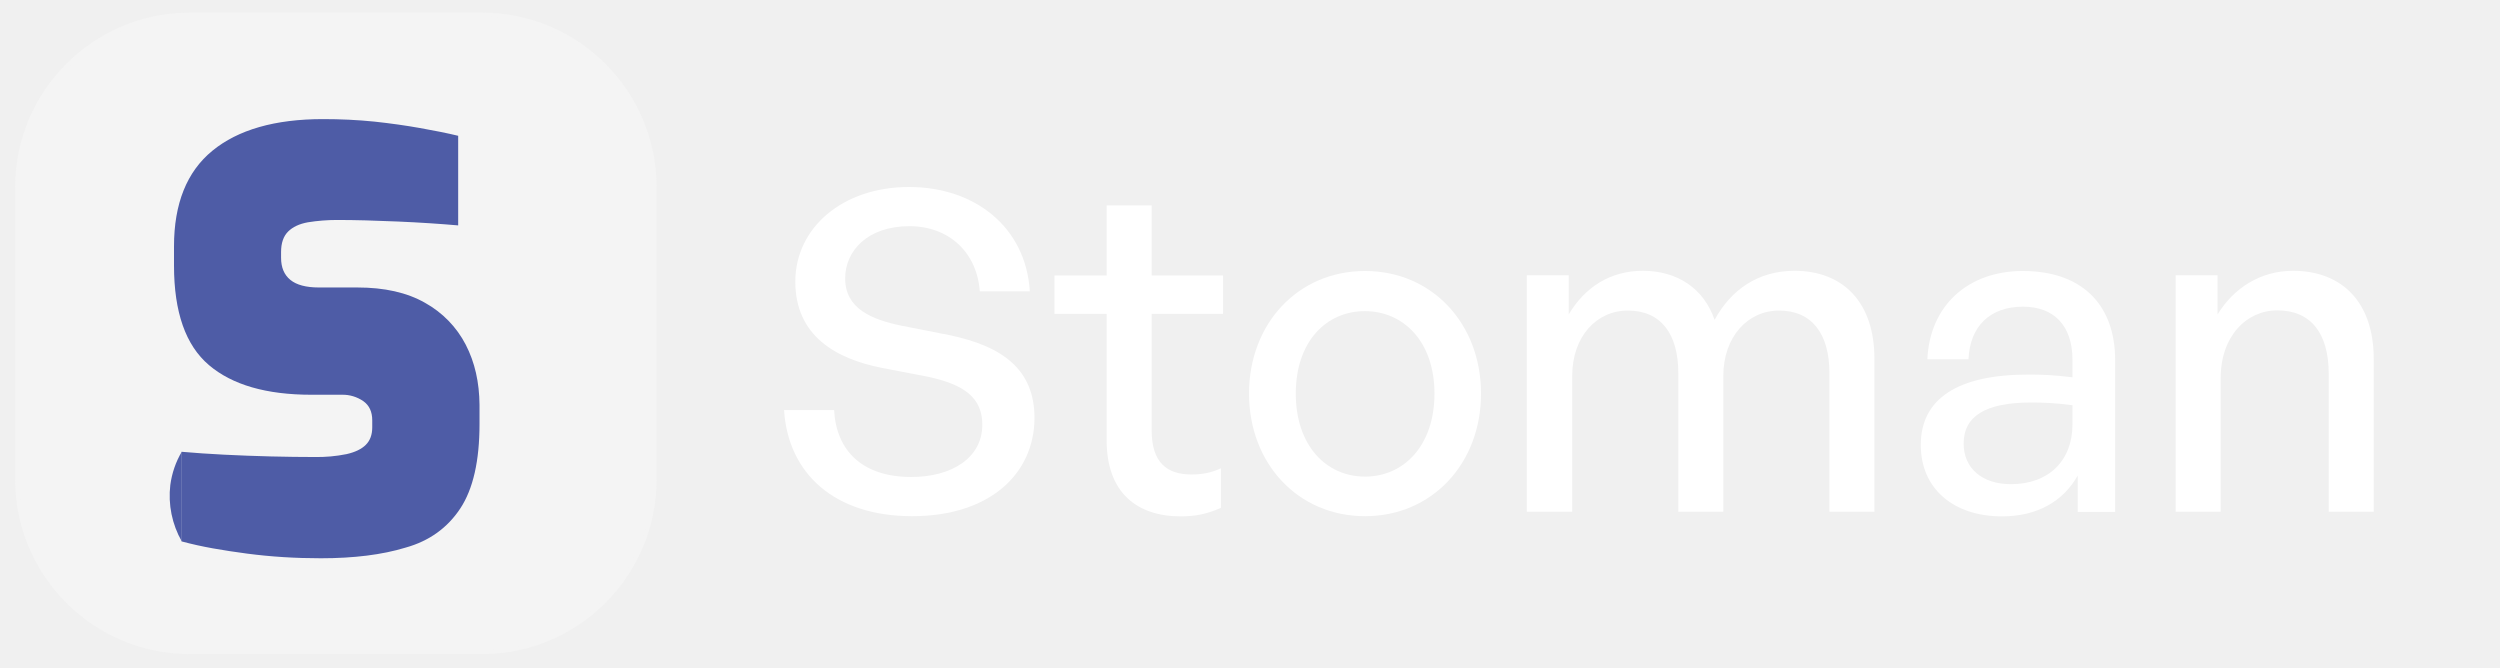
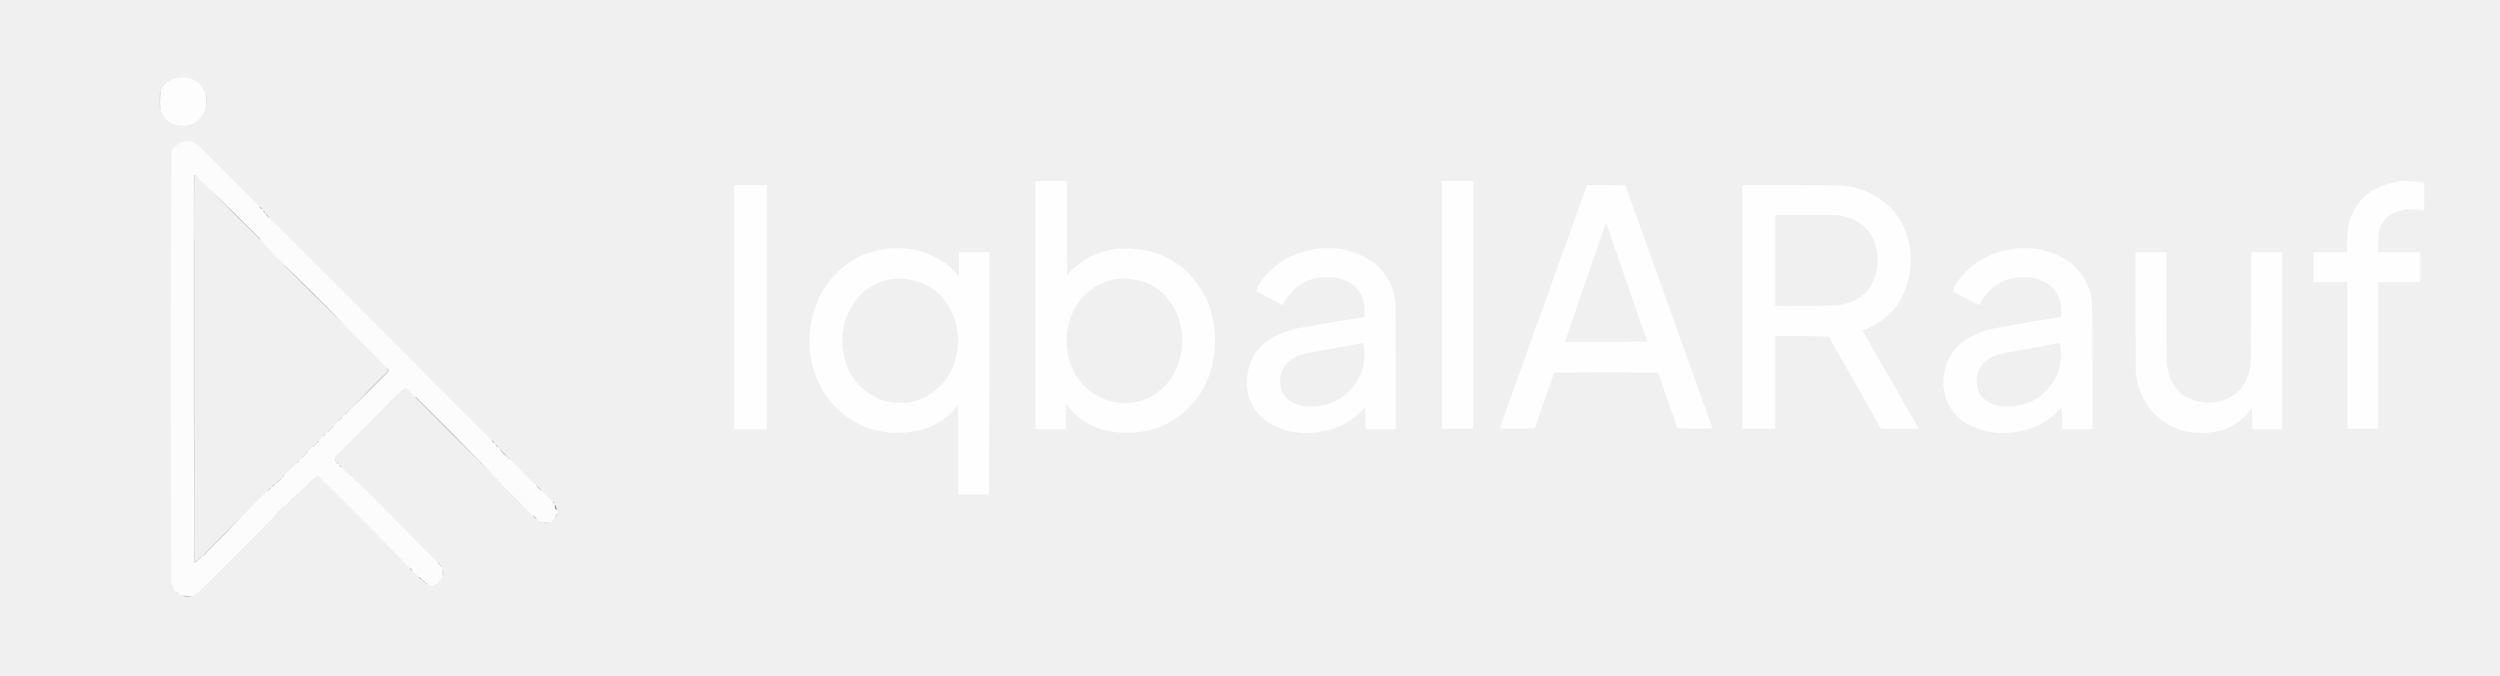
- <svg xmlns="http://www.w3.org/2000/svg" version="1.1" id="Layer_1" x="0px" y="0px" viewBox="0 0 1288.8 344.1" style="enable-background:new 0 0 1288.8 344.1;" xml:space="preserve">
-   <style type="text/css">
- 	.st0{fill:#F4F4F4;stroke:#F4F4F4;stroke-width:2;stroke-miterlimit:10;}
- 	.st1{fill:#4E5CA6;}
- 	.st2{enable-background:new    ;}
- 	.st3{fill:#FFFFFF;}
- </style>
-   <path class="st0" d="M97.9,7.5h150.5c49.2,0,89.1,39.9,89.1,89.1v150.5c0,49.2-39.9,89.1-89.1,89.1H97.9  c-49.2,0-89.1-39.9-89.1-89.1V96.6C8.8,47.4,48.7,7.5,97.9,7.5z" />
-   <path class="st1" d="M165.4,287.8c-6.6,0-13.1-0.2-19.4-0.6s-12.5-1-18.6-1.8c-6.1-0.8-12-1.7-17.6-2.7s-11-2.2-16.2-3.6v-46.2  c6.8,0.6,14.1,1.1,22,1.5c7.9,0.4,15.9,0.7,24,0.9c8.1,0.2,15.6,0.3,22.6,0.3c5.5,0.1,11.1-0.4,16.5-1.5c4.4-1,7.7-2.6,9.9-4.8  c2.2-2.2,3.3-5.2,3.3-9v-3.6c0-4.4-1.5-7.7-4.6-9.9c-3.2-2.2-7.1-3.4-11-3.3h-15.8c-23.2,0-40.8-5.1-52.8-15.3  c-12-10.2-18-27.3-18-51.3V127c0-22,6.6-38.5,19.8-49.3s32.2-16.3,57-16.3c8.9,0,17.7,0.4,26.6,1.3c8.3,0.9,16.1,2,23.4,3.3  c7.3,1.3,13.9,2.6,19.7,4v46.2c-9.2-0.8-19.6-1.5-31.1-2c-11.5-0.5-21.9-0.8-31.4-0.8c-5,0-10,0.4-15,1.2c-4.4,0.8-7.8,2.4-10.2,4.8  c-2.4,2.4-3.6,5.9-3.6,10.5v3c0,5,1.6,8.8,4.8,11.4c3.2,2.6,8.1,3.9,14.7,3.9h19.8c14,0,25.6,2.6,34.9,7.9c9,5,16.3,12.5,21,21.6  c4.7,9.1,7,19.4,7.1,31v9.9c0,19-3.3,33.5-9.9,43.5c-6.6,10-16,16.8-28.2,20.2C197,286,182.4,287.8,165.4,287.8z" />
-   <path class="st1" d="M93.7,232.9c-3.1,5.2-5.1,11.1-5.9,17.1c-1.2,10.1,0.9,20.3,5.9,29.1V232.9z" />
-   <g class="st2">
-     <path class="st3" d="M470.2,266.1c-39.8,0-63.9-21.8-66-54.7H430c1.1,20.9,14.5,34.5,39.8,34.5c20.9,0,36.6-9.9,36.6-26.9   c0-13.8-9-20.7-28.1-24.8l-23.9-4.6c-23.2-4.6-44.4-16.3-44.4-44.4c0-27.8,24.4-48.8,58.6-48.8s60.3,20.9,62.3,53.8h-25.8   c-1.4-19.8-15.6-33.6-36.3-33.6c-21.4,0-33.1,12.6-33.1,26.9c0,15.6,13.6,21.2,29,24.4l24.4,4.8c28.3,5.8,44.2,18.2,44.2,42.8   C533.2,244.3,510.2,266.1,470.2,266.1z" />
-     <path class="st3" d="M629.4,261.8c-7.1,3.2-13.3,4.4-20.7,4.4c-22.5,0-38.2-12.2-38.2-39.1v-65.3h-26.9v-19.8h26.9v-36.1h23.2v36.1   h36.8v19.8h-36.8v60c0,16.8,8,22.8,20.5,22.8c5.5,0,10.4-0.9,15.2-3.2V261.8z" />
-     <path class="st3" d="M643.9,202.9c0-36.1,25.3-63.2,59.8-63.2c34.5,0,59.8,27.1,59.8,63.2c0,36.1-25.3,63.2-59.8,63.2   C669.2,266.1,643.9,239,643.9,202.9z M739.5,202.9c0-26.7-15.9-42.5-35.9-42.5S668,176.2,668,202.9c0,26.7,15.6,42.8,35.7,42.8   S739.5,229.6,739.5,202.9z" />
-     <path class="st3" d="M787.1,263.8V141.9h21.6v20.2c8.3-14,21.4-22.5,38.2-22.5c17.9,0,31.5,9.2,37,25.3   c8.5-15.6,22.5-25.3,41.2-25.3c25.1,0,41.2,16.3,41.2,45.3v78.9h-23.2v-71.5c0-20.2-9-32.2-26-32.2c-15.9,0-28.7,13.3-28.7,33.8   v69.9h-23.2v-71.5c0-20.2-9-32.2-26-32.2c-16.1,0-28.7,13.3-28.7,33.8v69.9H787.1z" />
-     <path class="st3" d="M1071.2,245c-7.6,13.6-21.2,21.2-39.1,21.2c-25.3,0-41.9-14.5-41.9-36.8c0-23.9,19.1-36.3,55.4-36.3   c7.1,0,12.9,0.2,22.8,1.4v-9c0-17.5-9.4-27.4-25.5-27.4c-17,0-27.4,10.1-28.1,27.1h-21.2c1.2-27.4,20.7-45.5,49.2-45.5   c30.1,0,47.6,17,47.6,46v78.2h-19.3V245z M1036.7,249.6c19.5,0,31.7-12.2,31.7-30.8v-9.9c-9-1.2-15.4-1.4-21.4-1.4   c-23.2,0-34.7,6.9-34.7,21.2C1012.3,241.3,1021.7,249.6,1036.7,249.6z" />
-     <path class="st3" d="M1144.8,263.8h-23.2V141.9h21.6v20.2c8.3-13.6,22.1-22.5,38.9-22.5c25.1,0,41.6,16.1,41.6,45.3v78.9h-23.2   v-71.1c0-20.9-9.2-32.7-26.5-32.7c-15.9,0-29.2,13.3-29.2,35V263.8z" />
+ <svg xmlns="http://www.w3.org/2000/svg" version="1.1" width="5100px" height="1378px" style="shape-rendering:geometricPrecision; text-rendering:geometricPrecision; image-rendering:optimizeQuality; fill-rule:evenodd; clip-rule:evenodd">
+   <g>
+     <path style="opacity:1" fill="#fdfdfd" d="M 419.5,191.5 C 420.323,199.471 420.656,207.471 420.5,215.5C 420.5,215.833 420.5,216.167 420.5,216.5C 419.232,218.905 418.565,221.572 418.5,224.5C 406.972,250.157 387.305,260.324 359.5,255C 342.982,250.314 332.315,239.814 327.5,223.5C 325.928,210.429 326.261,197.429 328.5,184.5C 334.1,171.077 344.1,162.91 358.5,160C 387.857,153.675 408.191,164.175 419.5,191.5 Z" />
+   </g>
+   <g>
+     <path style="opacity:0.988" fill="#d7d7d7" d="M 328.5,184.5 C 326.261,197.429 325.928,210.429 327.5,223.5C 326.778,223.082 326.278,222.416 326,221.5C 325.333,210.833 325.333,200.167 326,189.5C 326.757,187.685 327.59,186.019 328.5,184.5 Z" />
+   </g>
+   <g>
+     <path style="opacity:0.794" fill="#c9c9c9" d="M 419.5,191.5 C 421.033,195.896 421.7,200.563 421.5,205.5C 421.498,209.018 421.165,212.351 420.5,215.5C 420.656,207.471 420.323,199.471 419.5,191.5 Z" />
+   </g>
+   <g>
+     <path style="opacity:0.165" fill="#bebebe" d="M 420.5,216.5 C 420.706,219.495 420.04,222.162 418.5,224.5C 418.565,221.572 419.232,218.905 420.5,216.5 Z" />
+   </g>
+   <g>
+     <path style="opacity:1" fill="#fcfcfc" d="M 528.5,420.5 C 529.757,423.427 531.757,425.761 534.5,427.5C 535.5,427.833 536.167,428.5 536.5,429.5C 537.419,432.089 539.086,434.089 541.5,435.5C 543.43,439.1 546.097,442.1 549.5,444.5C 651.119,545.452 752.452,646.785 853.5,748.5C 855.167,750.833 857.167,752.833 859.5,754.5C 860.5,756.167 861.833,757.5 863.5,758.5C 866.167,761.833 869.167,764.833 872.5,767.5C 875.167,770.833 878.167,773.833 881.5,776.5C 886.833,782.5 892.5,788.167 898.5,793.5C 899.5,795.167 900.833,796.5 902.5,797.5C 905.5,801.167 908.833,804.5 912.5,807.5C 913.5,809.167 914.833,810.5 916.5,811.5C 922.167,817.833 928.167,823.833 934.5,829.5C 938.5,834.167 942.833,838.5 947.5,842.5C 948.5,844.167 949.833,845.5 951.5,846.5C 966.167,861.833 981.167,876.833 996.5,891.5C 998.833,893.167 1000.83,895.167 1002.5,897.5C 1003.76,900.427 1005.76,902.761 1008.5,904.5C 1009.5,904.833 1010.17,905.5 1010.5,906.5C 1011.76,909.427 1013.76,911.761 1016.5,913.5C 1017.5,913.833 1018.17,914.5 1018.5,915.5C 1023.5,922.5 1029.5,928.5 1036.5,933.5C 1036.5,935.5 1037.5,936.5 1039.5,936.5C 1049.5,945.833 1059.17,955.5 1068.5,965.5C 1076.22,974.222 1084.55,982.222 1093.5,989.5C 1096.5,994.5 1100.5,998.5 1105.5,1001.5C 1113.17,1008.5 1120.5,1015.83 1127.5,1023.5C 1127.74,1025.4 1128.74,1026.74 1130.5,1027.5C 1131.34,1027.84 1131.67,1028.51 1131.5,1029.5C 1131.68,1032.73 1132.34,1035.73 1133.5,1038.5C 1133.84,1039.34 1134.51,1039.67 1135.5,1039.5C 1136.47,1041.95 1136.81,1044.61 1136.5,1047.5C 1134.71,1049.43 1133.71,1051.76 1133.5,1054.5C 1132.09,1054.97 1131.43,1055.97 1131.5,1057.5C 1131.5,1058.17 1131.17,1058.5 1130.5,1058.5C 1128.83,1059.5 1127.5,1060.83 1126.5,1062.5C 1126.5,1063.17 1126.17,1063.5 1125.5,1063.5C 1123.97,1063.43 1122.97,1064.09 1122.5,1065.5C 1117.18,1065.98 1111.84,1066.31 1106.5,1066.5C 1105.07,1065.46 1103.4,1064.8 1101.5,1064.5C 1098.91,1063.58 1096.91,1061.91 1095.5,1059.5C 1093.1,1056.1 1090.1,1053.43 1086.5,1051.5C 1082.79,1048.45 1079.45,1045.12 1076.5,1041.5C 1060.5,1024.83 1044.17,1008.5 1027.5,992.5C 1025.5,991.167 1023.83,989.5 1022.5,987.5C 1022.26,985.596 1021.26,984.262 1019.5,983.5C 1017.83,982.5 1016.5,981.167 1015.5,979.5C 1015.26,977.596 1014.26,976.262 1012.5,975.5C 1009.5,973.167 1006.83,970.5 1004.5,967.5C 953.084,914.583 901.084,862.083 848.5,810C 847.906,809.536 847.239,809.369 846.5,809.5C 839.869,803.369 833.369,797.036 827,790.5C 825.296,792.373 823.463,794.04 821.5,795.5C 819.596,795.738 818.262,796.738 817.5,798.5C 816.5,800.167 815.167,801.5 813.5,802.5C 810.911,803.419 808.911,805.086 807.5,807.5C 766.201,849.299 724.701,890.965 683,932.5C 682.616,934.197 682.782,935.863 683.5,937.5C 683.427,939.027 684.094,940.027 685.5,940.5C 686.338,940.842 686.672,941.508 686.5,942.5C 686.738,944.404 687.738,945.738 689.5,946.5C 690.833,947.167 691.833,948.167 692.5,949.5C 692.833,951.833 694.167,953.167 696.5,953.5C 699.167,955.5 701.5,957.833 703.5,960.5C 704.585,962.587 706.251,963.92 708.5,964.5C 709.833,965.167 710.833,966.167 711.5,967.5C 712.585,969.587 714.251,970.92 716.5,971.5C 718.5,972.833 720.167,974.5 721.5,976.5C 723.569,979.573 726.236,981.906 729.5,983.5C 757.833,1011.17 785.833,1039.17 813.5,1067.5C 814.833,1069.5 816.5,1071.17 818.5,1072.5C 821.167,1075.83 824.167,1078.83 827.5,1081.5C 848.833,1103.5 870.5,1125.17 892.5,1146.5C 893.419,1149.09 895.086,1151.09 897.5,1152.5C 897.427,1154.03 898.094,1155.03 899.5,1155.5C 901.293,1157.43 902.293,1159.76 902.5,1162.5C 903.2,1166.8 903.533,1171.13 903.5,1175.5C 903.598,1177.55 902.931,1179.22 901.5,1180.5C 900.094,1180.97 899.427,1181.97 899.5,1183.5C 899.5,1184.17 899.167,1184.5 898.5,1184.5C 896.167,1186.17 894.167,1188.17 892.5,1190.5C 892.5,1191.17 892.167,1191.5 891.5,1191.5C 889.597,1191.8 887.93,1192.46 886.5,1193.5C 881.653,1194.81 876.987,1194.47 872.5,1192.5C 871.415,1190.41 869.749,1189.08 867.5,1188.5C 866.089,1186.09 864.089,1184.42 861.5,1183.5C 859.431,1180.43 856.764,1178.09 853.5,1176.5C 849.167,1172.83 845.167,1168.83 841.5,1164.5C 840.5,1161.5 838.5,1159.5 835.5,1158.5C 774.549,1095.88 712.882,1033.88 650.5,972.5C 649.123,969.274 647.457,968.941 645.5,971.5C 644.833,972.833 643.833,973.833 642.5,974.5C 640.596,974.738 639.262,975.738 638.5,977.5C 637.833,978.833 636.833,979.833 635.5,980.5C 633.251,981.08 631.585,982.413 630.5,984.5C 626.167,989.5 621.5,994.167 616.5,998.5C 615.167,999.167 614.167,1000.17 613.5,1001.5C 611.5,1004.17 609.167,1006.5 606.5,1008.5C 604.596,1008.74 603.262,1009.74 602.5,1011.5C 601.5,1013.17 600.167,1014.5 598.5,1015.5C 596.251,1016.08 594.585,1017.41 593.5,1019.5C 589.5,1024.17 585.167,1028.5 580.5,1032.5C 579.761,1032.37 579.094,1032.54 578.5,1033C 571.239,1039.76 564.572,1046.92 558.5,1054.5C 506.833,1106.83 454.833,1158.83 402.5,1210.5C 400.973,1210.43 399.973,1211.09 399.5,1212.5C 397.664,1214.59 395.331,1215.92 392.5,1216.5C 385.711,1216.8 379.044,1216.13 372.5,1214.5C 369.088,1213.96 366.088,1212.62 363.5,1210.5C 363.027,1209.09 362.027,1208.43 360.5,1208.5C 358.596,1208.26 357.262,1207.26 356.5,1205.5C 355.833,1204.17 354.833,1203.17 353.5,1202.5C 352.135,1198.08 350.802,1193.74 349.5,1189.5C 348.838,1043.01 348.505,896.514 348.5,750C 348.339,603.142 348.839,456.309 350,309.5C 351.058,305.717 352.891,302.383 355.5,299.5C 365.502,290.555 377.169,286.721 390.5,288C 397.044,291.216 403.044,295.216 408.5,300C 448.701,340.035 488.701,380.201 528.5,420.5 Z M 398.5,357.5 C 407.754,366.417 417.087,375.417 426.5,384.5C 461.167,419.833 496.167,454.833 531.5,489.5C 534.167,492.833 537.167,495.833 540.5,498.5C 540.738,500.404 541.738,501.738 543.5,502.5C 544.833,504.5 546.5,506.167 548.5,507.5C 548.738,509.404 549.738,510.738 551.5,511.5C 553.167,513.833 555.167,515.833 557.5,517.5C 559.766,521.436 562.766,524.769 566.5,527.5C 611.549,573.549 657.216,618.883 703.5,663.5C 703.833,665.833 705.167,667.167 707.5,667.5C 707.5,669.5 708.5,670.5 710.5,670.5C 710.5,671.167 710.833,671.5 711.5,671.5C 711.5,673.5 712.5,674.5 714.5,674.5C 714.5,675.167 714.833,675.5 715.5,675.5C 715.833,677.833 717.167,679.167 719.5,679.5C 720.833,682.167 722.833,684.167 725.5,685.5C 725.5,687.5 726.5,688.5 728.5,688.5C 728.833,690.833 730.167,692.167 732.5,692.5C 733.5,695.5 735.5,697.5 738.5,698.5C 738.5,700.5 739.5,701.5 741.5,701.5C 741.5,702.167 741.833,702.5 742.5,702.5C 742.5,704.5 743.5,705.5 745.5,705.5C 745.5,706.167 745.833,706.5 746.5,706.5C 746.833,708.833 748.167,710.167 750.5,710.5C 754.506,715.839 759.173,720.506 764.5,724.5C 764.833,726.833 766.167,728.167 768.5,728.5C 770.43,732.1 773.097,735.1 776.5,737.5C 778.167,739.833 780.167,741.833 782.5,743.5C 783.08,745.749 784.413,747.415 786.5,748.5C 787.167,749.833 788.167,750.833 789.5,751.5C 789.859,753.371 790.859,754.871 792.5,756C 765.248,782.751 738.581,809.917 712.5,837.5C 711.833,837.5 711.5,837.833 711.5,838.5C 709.5,838.5 708.5,839.5 708.5,841.5C 707.833,841.5 707.5,841.833 707.5,842.5C 705.5,842.5 704.5,843.5 704.5,845.5C 701.833,846.833 699.833,848.833 698.5,851.5C 696.5,851.5 695.5,852.5 695.5,854.5C 694.833,854.5 694.5,854.833 694.5,855.5C 692.5,855.5 691.5,856.5 691.5,858.5C 687.5,861.833 683.833,865.5 680.5,869.5C 678.5,869.5 677.5,870.5 677.5,872.5C 676.833,872.5 676.5,872.833 676.5,873.5C 674.5,873.5 673.5,874.5 673.5,876.5C 672.833,876.5 672.5,876.833 672.5,877.5C 670.5,877.5 669.5,878.5 669.5,880.5C 666.812,881.855 664.812,883.855 663.5,886.5C 661.5,886.5 660.5,887.5 660.5,889.5C 656.833,892.5 653.5,895.833 650.5,899.5C 648.167,899.833 646.833,901.167 646.5,903.5C 645.833,903.5 645.5,903.833 645.5,904.5C 643.5,904.5 642.5,905.5 642.5,907.5C 641.833,907.5 641.5,907.833 641.5,908.5C 639.5,908.5 638.5,909.5 638.5,911.5C 634.167,914.5 630.5,918.167 627.5,922.5C 625.5,922.5 624.5,923.5 624.5,925.5C 623.833,925.5 623.5,925.833 623.5,926.5C 621.5,926.5 620.5,927.5 620.5,929.5C 619.833,929.5 619.5,929.833 619.5,930.5C 617.5,930.5 616.5,931.5 616.5,933.5C 613.833,934.833 611.833,936.833 610.5,939.5C 608.077,940.95 606.077,942.95 604.5,945.5C 595.833,953.5 587.5,961.833 579.5,970.5C 577.5,970.5 576.5,971.5 576.5,973.5C 575.833,973.5 575.5,973.833 575.5,974.5C 570.226,978.105 565.559,982.438 561.5,987.5C 558.573,988.757 556.239,990.757 554.5,993.5C 550.564,995.766 547.231,998.766 544.5,1002.5C 528.5,1017.83 512.833,1033.5 497.5,1049.5C 468.833,1077.5 440.5,1105.83 412.5,1134.5C 408.9,1136.43 405.9,1139.1 403.5,1142.5C 400.911,1143.42 398.911,1145.09 397.5,1147.5C 396.5,928.667 396.167,709.667 396.5,490.5C 395.839,445.821 396.505,401.487 398.5,357.5 Z" />
+   </g>
+   <g>
+     <path style="opacity:0.867" fill="#dadada" d="M 398.5,357.5 C 396.505,401.487 395.839,445.821 396.5,490.5C 396.167,490.5 395.833,490.5 395.5,490.5C 395.5,445.833 395.5,401.167 395.5,356.5C 396.791,356.263 397.791,356.596 398.5,357.5 Z" />
+   </g>
+   <g>
+     <path style="opacity:0.983" fill="#fdfefd" d="M 2112.5,369.5 C 2133.83,369.5 2155.17,369.5 2176.5,369.5C 2176.33,433.501 2176.5,497.501 2177,561.5C 2206.21,527.479 2243.38,509.313 2288.5,507C 2368.78,505.017 2426.62,539.851 2462,611.5C 2480.12,656.384 2483.45,702.384 2472,749.5C 2456.05,806.779 2420.88,847.279 2366.5,871C 2333.65,882.795 2299.98,885.795 2265.5,880C 2227.86,873.283 2197.69,854.783 2175,824.5C 2174.5,841.497 2174.33,858.497 2174.5,875.5C 2153.83,875.5 2133.17,875.5 2112.5,875.5C 2112.5,706.833 2112.5,538.167 2112.5,369.5 Z M 2282.5,568.5 C 2343.07,566.525 2383.91,593.858 2405,650.5C 2418.28,695.608 2411.95,737.608 2386,776.5C 2354.02,815.829 2313.18,829.662 2263.5,818C 2221.19,804.36 2193.69,776.193 2181,733.5C 2170.55,692.984 2176.22,654.984 2198,619.5C 2218.81,590.343 2246.98,573.343 2282.5,568.5 Z" />
+   </g>
+   <g>
+     <path style="opacity:0.98" fill="#fdfefd" d="M 2941.5,369.5 C 2962.83,369.5 2984.17,369.5 3005.5,369.5C 3005.5,537.833 3005.5,706.167 3005.5,874.5C 2984.17,874.5 2962.83,874.5 2941.5,874.5C 2941.5,706.167 2941.5,537.833 2941.5,369.5 Z" />
+   </g>
+   <g>
+     <path style="opacity:0.986" fill="#fdfefd" d="M 4898.5,369.5 C 4914.29,368.917 4929.95,369.917 4945.5,372.5C 4945.67,391.503 4945.5,410.503 4945,429.5C 4937.81,427.945 4930.48,427.278 4923,427.5C 4903.79,426.344 4886.29,431.177 4870.5,442C 4858.8,452.907 4852.63,466.407 4852,482.5C 4851.5,493.161 4851.33,503.828 4851.5,514.5C 4880.17,514.5 4908.83,514.5 4937.5,514.5C 4937.5,534.833 4937.5,555.167 4937.5,575.5C 4908.83,575.5 4880.17,575.5 4851.5,575.5C 4851.5,675.167 4851.5,774.833 4851.5,874.5C 4830.5,874.5 4809.5,874.5 4788.5,874.5C 4788.5,774.833 4788.5,675.167 4788.5,575.5C 4765.5,575.5 4742.5,575.5 4719.5,575.5C 4719.5,555.167 4719.5,534.833 4719.5,514.5C 4742.5,514.5 4765.5,514.5 4788.5,514.5C 4787.28,495.873 4788.11,477.207 4791,458.5C 4801.85,415.316 4828.68,387.483 4871.5,375C 4880.55,372.719 4889.55,370.885 4898.5,369.5 Z" />
+   </g>
+   <g>
+     <path style="opacity:0.984" fill="#fdfefd" d="M 1497.5,377.5 C 1519.83,377.5 1542.17,377.5 1564.5,377.5C 1564.5,543.5 1564.5,709.5 1564.5,875.5C 1542.17,875.5 1519.83,875.5 1497.5,875.5C 1497.5,709.5 1497.5,543.5 1497.5,377.5 Z" />
+   </g>
+   <g>
+     <path style="opacity:0.983" fill="#fdfefd" d="M 3237.5,377.5 C 3263.74,377.172 3289.91,377.505 3316,378.5C 3375.27,543.462 3434.43,708.462 3493.5,873.5C 3469.6,874.827 3445.77,874.827 3422,873.5C 3408.83,835.833 3395.67,798.167 3382.5,760.5C 3311.83,759.167 3241.17,759.167 3170.5,760.5C 3157.33,798.167 3144.17,835.833 3131,873.5C 3107.23,874.827 3083.4,874.827 3059.5,873.5C 3118.65,708.062 3177.98,542.729 3237.5,377.5 Z M 3275.5,456.5 C 3276.5,456.47 3277.16,456.97 3277.5,458C 3305.17,537.683 3332.84,617.35 3360.5,697C 3304.5,697.5 3248.5,697.667 3192.5,697.5C 3219.97,617.104 3247.63,536.77 3275.5,456.5 Z" />
+   </g>
+   <g>
+     <path style="opacity:0.984" fill="#fdfefd" d="M 3554.5,377.5 C 3619.5,377.333 3684.5,377.5 3749.5,378C 3792.05,380.368 3828.55,396.202 3859,425.5C 3889.12,460.873 3901.79,501.873 3897,548.5C 3889.84,610.156 3857.34,652.156 3799.5,674.5C 3837.83,741.167 3876.17,807.833 3914.5,874.5C 3888.6,875.827 3862.77,875.827 3837,874.5C 3801.7,811.705 3766.2,749.038 3730.5,686.5C 3694.17,685.5 3657.84,685.167 3621.5,685.5C 3621.5,748.5 3621.5,811.5 3621.5,874.5C 3599.17,874.5 3576.83,874.5 3554.5,874.5C 3554.5,708.833 3554.5,543.167 3554.5,377.5 Z M 3621.5,438.5 C 3663.17,438.333 3704.83,438.5 3746.5,439C 3800.34,446.166 3828.34,476.833 3830.5,531C 3828.68,583.819 3801.68,614.485 3749.5,623C 3706.85,624.398 3664.18,624.898 3621.5,624.5C 3621.5,562.5 3621.5,500.5 3621.5,438.5 Z" />
+   </g>
+   <g>
+     <path style="opacity:0.945" fill="#aeaeae" d="M 426.5,384.5 C 461.75,418.248 496.583,452.582 531,487.5C 531.464,488.094 531.631,488.761 531.5,489.5C 496.167,454.833 461.167,419.833 426.5,384.5 Z" />
+   </g>
+   <g>
+     <path style="opacity:0.945" fill="#a8a8a8" d="M 528.5,420.5 C 531.243,422.239 533.243,424.573 534.5,427.5C 531.757,425.761 529.757,423.427 528.5,420.5 Z" />
+   </g>
+   <g>
+     <path style="opacity:0.796" fill="#a7a7a7" d="M 536.5,429.5 C 538.914,430.911 540.581,432.911 541.5,435.5C 539.086,434.089 537.419,432.089 536.5,429.5 Z" />
+   </g>
+   <g>
+     <path style="opacity:0.992" fill="#b4b4b4" d="M 541.5,435.5 C 544.903,437.9 547.57,440.9 549.5,444.5C 546.097,442.1 543.43,439.1 541.5,435.5 Z" />
+   </g>
+   <g>
+     <path style="opacity:0.741" fill="#adadad" d="M 395.5,490.5 C 395.833,490.5 396.167,490.5 396.5,490.5C 396.167,709.667 396.5,928.667 397.5,1147.5C 397.44,1148.04 397.107,1148.38 396.5,1148.5C 395.5,929.168 395.167,709.834 395.5,490.5 Z" />
+   </g>
+   <g>
+     <path style="opacity:0.039" fill="#9a9a9a" d="M 540.5,498.5 C 542.262,499.262 543.262,500.596 543.5,502.5C 541.738,501.738 540.738,500.404 540.5,498.5 Z" />
+   </g>
+   <g>
+     <path style="opacity:0.98" fill="#fdfefd" d="M 1818.5,506.5 C 1860.22,503.842 1897.89,514.675 1931.5,539C 1940.33,546.5 1948.5,554.667 1956,563.5C 1956.5,547.17 1956.67,530.837 1956.5,514.5C 1977.17,514.5 1997.83,514.5 2018.5,514.5C 2018.83,679.188 2018.49,843.855 2017.5,1008.5C 1996.5,1008.5 1975.5,1008.5 1954.5,1008.5C 1954.67,948.166 1954.5,887.832 1954,827.5C 1929.48,857.938 1897.65,875.771 1858.5,881C 1787.86,889.922 1730.7,866.422 1687,810.5C 1656.62,765.294 1645.62,715.627 1654,661.5C 1663.69,603.861 1693.19,559.695 1742.5,529C 1766.3,515.888 1791.64,508.388 1818.5,506.5 Z M 1823.5,568.5 C 1886.82,566.729 1928.66,595.729 1949,655.5C 1960.04,697.235 1954.04,736.235 1931,772.5C 1897.76,815.583 1854.59,830.416 1801.5,817C 1754.52,799.27 1727.35,765.437 1720,715.5C 1713.8,670.436 1726.3,631.602 1757.5,599C 1776.41,582.044 1798.41,571.878 1823.5,568.5 Z" />
+   </g>
+   <g>
+     <path style="opacity:0.98" fill="#fdfefd" d="M 2696.5,506.5 C 2737.38,503.712 2774.04,514.545 2806.5,539C 2831.05,560.594 2844.55,587.76 2847,620.5C 2847.5,705.499 2847.67,790.499 2847.5,875.5C 2826.83,875.5 2806.17,875.5 2785.5,875.5C 2785.67,860.496 2785.5,845.496 2785,830.5C 2758.54,860.983 2725.04,878.149 2684.5,882C 2648.93,886.488 2615.93,879.488 2585.5,861C 2550.69,834.584 2537.52,799.751 2546,756.5C 2552.53,726.647 2569.03,704.147 2595.5,689C 2609.72,681.056 2624.72,675.056 2640.5,671C 2688.06,662.184 2735.73,654.017 2783.5,646.5C 2787.57,603.775 2768.91,577.275 2727.5,567C 2677.23,559.466 2640.23,577.966 2616.5,622.5C 2598.59,613.294 2580.75,603.961 2563,594.5C 2564.44,588.602 2566.77,582.936 2570,577.5C 2592.34,545.186 2622.5,523.686 2660.5,513C 2672.47,509.843 2684.47,507.676 2696.5,506.5 Z M 2781.5,699.5 C 2789.39,746.989 2773.72,784.823 2734.5,813C 2708.85,827.608 2681.52,832.275 2652.5,827C 2619.81,817.332 2606.64,795.832 2613,762.5C 2619.97,742.864 2633.47,730.031 2653.5,724C 2658.46,722.511 2663.46,721.178 2668.5,720C 2706.34,713.362 2744.01,706.528 2781.5,699.5 Z" />
+   </g>
+   <g>
+     <path style="opacity:0.98" fill="#fdfefd" d="M 4117.5,506.5 C 4158.38,503.712 4195.04,514.545 4227.5,539C 4252.05,560.594 4265.55,587.76 4268,620.5C 4268.5,705.499 4268.67,790.499 4268.5,875.5C 4247.83,875.5 4227.17,875.5 4206.5,875.5C 4206.67,860.496 4206.5,845.496 4206,830.5C 4179.54,860.983 4146.04,878.149 4105.5,882C 4069.93,886.488 4036.93,879.488 4006.5,861C 3971.69,834.584 3958.52,799.751 3967,756.5C 3973.53,726.647 3990.03,704.147 4016.5,689C 4030.72,681.056 4045.72,675.056 4061.5,671C 4109.06,662.184 4156.73,654.017 4204.5,646.5C 4208.57,603.775 4189.91,577.275 4148.5,567C 4098.23,559.466 4061.23,577.966 4037.5,622.5C 4019.59,613.294 4001.75,603.961 3984,594.5C 3985.44,588.602 3987.77,582.936 3991,577.5C 4013.34,545.186 4043.5,523.686 4081.5,513C 4093.47,509.843 4105.47,507.676 4117.5,506.5 Z M 4202.5,699.5 C 4210.39,746.989 4194.72,784.823 4155.5,813C 4129.85,827.608 4102.52,832.275 4073.5,827C 4040.81,817.332 4027.64,795.832 4034,762.5C 4040.97,742.864 4054.47,730.031 4074.5,724C 4079.46,722.511 4084.46,721.178 4089.5,720C 4127.34,713.362 4165.01,706.528 4202.5,699.5 Z" />
+   </g>
+   <g>
+     <path style="opacity:0.071" fill="#9e9e9e" d="M 548.5,507.5 C 550.262,508.262 551.262,509.596 551.5,511.5C 549.738,510.738 548.738,509.404 548.5,507.5 Z" />
+   </g>
+   <g>
+     <path style="opacity:0.987" fill="#fdfefd" d="M 4356.5,514.5 C 4377.5,514.5 4398.5,514.5 4419.5,514.5C 4419.33,590.167 4419.5,665.834 4420,741.5C 4426.14,792.146 4454.64,818.813 4505.5,821.5C 4554.95,819.221 4583.45,793.555 4591,744.5C 4591.33,738.833 4591.67,733.167 4592,727.5C 4592.5,656.501 4592.67,585.501 4592.5,514.5C 4613.5,514.5 4634.5,514.5 4655.5,514.5C 4655.5,634.833 4655.5,755.167 4655.5,875.5C 4635.17,875.5 4614.83,875.5 4594.5,875.5C 4594.67,860.83 4594.5,846.163 4594,831.5C 4573.81,861.199 4545.64,878.032 4509.5,882C 4462.95,887.599 4423.45,873.765 4391,840.5C 4371.2,817.208 4359.86,790.208 4357,759.5C 4356.5,677.834 4356.33,596.167 4356.5,514.5 Z" />
+   </g>
+   <g>
+     <path style="opacity:0.016" fill="#a0a0a0" d="M 557.5,517.5 C 561.234,520.231 564.234,523.564 566.5,527.5C 562.766,524.769 559.766,521.436 557.5,517.5 Z" />
+   </g>
+   <g>
+     <path style="opacity:0.941" fill="#a5a5a5" d="M 566.5,527.5 C 612.784,572.117 658.451,617.451 703.5,663.5C 657.216,618.883 611.549,573.549 566.5,527.5 Z" />
+   </g>
+   <g>
+     <path style="opacity:0.016" fill="#999999" d="M 703.5,663.5 C 705.167,664.5 706.5,665.833 707.5,667.5C 705.167,667.167 703.833,665.833 703.5,663.5 Z" />
+   </g>
+   <g>
+     <path style="opacity:0.008" fill="#999999" d="M 707.5,667.5 C 708.833,668.167 709.833,669.167 710.5,670.5C 708.5,670.5 707.5,669.5 707.5,667.5 Z" />
+   </g>
+   <g>
+     <path style="opacity:0.008" fill="#989898" d="M 711.5,671.5 C 712.833,672.167 713.833,673.167 714.5,674.5C 712.5,674.5 711.5,673.5 711.5,671.5 Z" />
+   </g>
+   <g>
+     <path style="opacity:0.008" fill="#999999" d="M 715.5,675.5 C 717.167,676.5 718.5,677.833 719.5,679.5C 717.167,679.167 715.833,677.833 715.5,675.5 Z" />
+   </g>
+   <g>
+     <path style="opacity:0.016" fill="#999999" d="M 725.5,685.5 C 726.833,686.167 727.833,687.167 728.5,688.5C 726.5,688.5 725.5,687.5 725.5,685.5 Z" />
+   </g>
+   <g>
+     <path style="opacity:0.008" fill="#999999" d="M 728.5,688.5 C 730.167,689.5 731.5,690.833 732.5,692.5C 730.167,692.167 728.833,690.833 728.5,688.5 Z" />
+   </g>
+   <g>
+     <path style="opacity:0.008" fill="#999999" d="M 732.5,692.5 C 734.833,694.167 736.833,696.167 738.5,698.5C 735.5,697.5 733.5,695.5 732.5,692.5 Z" />
+   </g>
+   <g>
+     <path style="opacity:0.008" fill="#999999" d="M 738.5,698.5 C 739.833,699.167 740.833,700.167 741.5,701.5C 739.5,701.5 738.5,700.5 738.5,698.5 Z" />
+   </g>
+   <g>
+     <path style="opacity:0.008" fill="#999999" d="M 742.5,702.5 C 743.833,703.167 744.833,704.167 745.5,705.5C 743.5,705.5 742.5,704.5 742.5,702.5 Z" />
+   </g>
+   <g>
+     <path style="opacity:0.008" fill="#999999" d="M 746.5,706.5 C 748.167,707.5 749.5,708.833 750.5,710.5C 748.167,710.167 746.833,708.833 746.5,706.5 Z" />
+   </g>
+   <g>
+     <path style="opacity:0.016" fill="#999999" d="M 764.5,724.5 C 766.167,725.5 767.5,726.833 768.5,728.5C 766.167,728.167 764.833,726.833 764.5,724.5 Z" />
+   </g>
+   <g>
+     <path style="opacity:0.008" fill="#9f9f9f" d="M 768.5,728.5 C 771.903,730.9 774.57,733.9 776.5,737.5C 773.097,735.1 770.43,732.1 768.5,728.5 Z" />
+   </g>
+   <g>
+     <path style="opacity:0.016" fill="#9b9b9b" d="M 782.5,743.5 C 784.587,744.585 785.92,746.251 786.5,748.5C 784.413,747.415 783.08,745.749 782.5,743.5 Z" />
+   </g>
+   <g>
+     <path style="opacity:0.008" fill="#999999" d="M 853.5,748.5 C 856.5,749.5 858.5,751.5 859.5,754.5C 857.167,752.833 855.167,750.833 853.5,748.5 Z" />
+   </g>
+   <g>
+     <path style="opacity:0.024" fill="#9a9a9a" d="M 859.5,754.5 C 861.833,754.833 863.167,756.167 863.5,758.5C 861.833,757.5 860.5,756.167 859.5,754.5 Z" />
+   </g>
+   <g>
+     <path style="opacity:0.016" fill="#9a9a9a" d="M 863.5,758.5 C 867.5,760.5 870.5,763.5 872.5,767.5C 869.167,764.833 866.167,761.833 863.5,758.5 Z" />
+   </g>
+   <g>
+     <path style="opacity:0.024" fill="#9a9a9a" d="M 872.5,767.5 C 876.5,769.5 879.5,772.5 881.5,776.5C 878.167,773.833 875.167,770.833 872.5,767.5 Z" />
+   </g>
+   <g>
+     <path style="opacity:0.024" fill="#9a9a9a" d="M 881.5,776.5 C 888.167,781.167 893.833,786.833 898.5,793.5C 892.5,788.167 886.833,782.5 881.5,776.5 Z" />
+   </g>
+   <g>
+     <path style="opacity:0.008" fill="#9a9a9a" d="M 898.5,793.5 C 900.833,793.833 902.167,795.167 902.5,797.5C 900.833,796.5 899.5,795.167 898.5,793.5 Z" />
+   </g>
+   <g>
+     <path style="opacity:0.055" fill="#949494" d="M 821.5,795.5 C 820.738,797.262 819.404,798.262 817.5,798.5C 818.262,796.738 819.596,795.738 821.5,795.5 Z" />
+   </g>
+   <g>
+     <path style="opacity:0.008" fill="#9a9a9a" d="M 902.5,797.5 C 906.833,799.833 910.167,803.167 912.5,807.5C 908.833,804.5 905.5,801.167 902.5,797.5 Z" />
+   </g>
+   <g>
+     <path style="opacity:0.816" fill="#a5a5a5" d="M 789.5,751.5 C 792.221,752.696 793.387,754.696 793,757.5C 766.299,784.368 739.465,811.035 712.5,837.5C 738.581,809.917 765.248,782.751 792.5,756C 790.859,754.871 789.859,753.371 789.5,751.5 Z" />
+   </g>
+   <g>
+     <path style="opacity:0.016" fill="#959595" d="M 813.5,802.5 C 812.089,804.914 810.089,806.581 807.5,807.5C 808.911,805.086 810.911,803.419 813.5,802.5 Z" />
+   </g>
+   <g>
+     <path style="opacity:0.024" fill="#9a9a9a" d="M 912.5,807.5 C 914.833,807.833 916.167,809.167 916.5,811.5C 914.833,810.5 913.5,809.167 912.5,807.5 Z" />
+   </g>
+   <g>
+     <path style="opacity:0.976" fill="#adadad" d="M 846.5,809.5 C 847.239,809.369 847.906,809.536 848.5,810C 901.084,862.083 953.084,914.583 1004.5,967.5C 951.5,915.167 898.833,862.5 846.5,809.5 Z" />
+   </g>
+   <g>
+     <path style="opacity:0.016" fill="#9a9a9a" d="M 916.5,811.5 C 923.5,816.5 929.5,822.5 934.5,829.5C 928.167,823.833 922.167,817.833 916.5,811.5 Z" />
+   </g>
+   <g>
+     <path style="opacity:0.031" fill="#9a9a9a" d="M 934.5,829.5 C 939.833,832.833 944.167,837.167 947.5,842.5C 942.833,838.5 938.5,834.167 934.5,829.5 Z" />
+   </g>
+   <g>
+     <path style="opacity:0.729" fill="#9e9e9e" d="M 711.5,838.5 C 710.833,839.833 709.833,840.833 708.5,841.5C 708.5,839.5 709.5,838.5 711.5,838.5 Z" />
+   </g>
+   <g>
+     <path style="opacity:0.016" fill="#9a9a9a" d="M 947.5,842.5 C 949.833,842.833 951.167,844.167 951.5,846.5C 949.833,845.5 948.5,844.167 947.5,842.5 Z" />
+   </g>
+   <g>
+     <path style="opacity:0.729" fill="#a0a0a0" d="M 707.5,842.5 C 706.833,843.833 705.833,844.833 704.5,845.5C 704.5,843.5 705.5,842.5 707.5,842.5 Z" />
+   </g>
+   <g>
+     <path style="opacity:0.008" fill="#9f9f9f" d="M 951.5,846.5 C 966.748,860.245 981.581,874.578 996,889.5C 996.464,890.094 996.631,890.761 996.5,891.5C 981.167,876.833 966.167,861.833 951.5,846.5 Z" />
+   </g>
+   <g>
+     <path style="opacity:0.729" fill="#9e9e9e" d="M 698.5,851.5 C 697.833,852.833 696.833,853.833 695.5,854.5C 695.5,852.5 696.5,851.5 698.5,851.5 Z" />
+   </g>
+   <g>
+     <path style="opacity:0.729" fill="#9e9e9e" d="M 694.5,855.5 C 693.833,856.833 692.833,857.833 691.5,858.5C 691.5,856.5 692.5,855.5 694.5,855.5 Z" />
+   </g>
+   <g>
+     <path style="opacity:0.722" fill="#9e9e9e" d="M 680.5,869.5 C 679.833,870.833 678.833,871.833 677.5,872.5C 677.5,870.5 678.5,869.5 680.5,869.5 Z" />
+   </g>
+   <g>
+     <path style="opacity:0.729" fill="#a0a0a0" d="M 676.5,873.5 C 675.833,874.833 674.833,875.833 673.5,876.5C 673.5,874.5 674.5,873.5 676.5,873.5 Z" />
+   </g>
+   <g>
+     <path style="opacity:0.725" fill="#9f9f9f" d="M 672.5,877.5 C 671.833,878.833 670.833,879.833 669.5,880.5C 669.5,878.5 670.5,877.5 672.5,877.5 Z" />
+   </g>
+   <g>
+     <path style="opacity:0.729" fill="#9e9e9e" d="M 663.5,886.5 C 662.833,887.833 661.833,888.833 660.5,889.5C 660.5,887.5 661.5,886.5 663.5,886.5 Z" />
+   </g>
+   <g>
+     <path style="opacity:0.973" fill="#adadad" d="M 1002.5,897.5 C 1005.24,899.239 1007.24,901.573 1008.5,904.5C 1005.76,902.761 1003.76,900.427 1002.5,897.5 Z" />
+   </g>
+   <g>
+     <path style="opacity:0.725" fill="#9d9d9d" d="M 650.5,899.5 C 649.5,901.167 648.167,902.5 646.5,903.5C 646.833,901.167 648.167,899.833 650.5,899.5 Z" />
+   </g>
+   <g>
+     <path style="opacity:0.725" fill="#9e9e9e" d="M 645.5,904.5 C 644.833,905.833 643.833,906.833 642.5,907.5C 642.5,905.5 643.5,904.5 645.5,904.5 Z" />
+   </g>
+   <g>
+     <path style="opacity:0.988" fill="#b1b1b1" d="M 1010.5,906.5 C 1013.24,908.239 1015.24,910.573 1016.5,913.5C 1013.76,911.761 1011.76,909.427 1010.5,906.5 Z" />
+   </g>
+   <g>
+     <path style="opacity:0.729" fill="#9e9e9e" d="M 641.5,908.5 C 640.833,909.833 639.833,910.833 638.5,911.5C 638.5,909.5 639.5,908.5 641.5,908.5 Z" />
+   </g>
+   <g>
+     <path style="opacity:0.98" fill="#aeaeae" d="M 1018.5,915.5 C 1024.83,921.167 1030.83,927.167 1036.5,933.5C 1029.5,928.5 1023.5,922.5 1018.5,915.5 Z" />
+   </g>
+   <g>
+     <path style="opacity:0.722" fill="#9f9f9f" d="M 627.5,922.5 C 626.833,923.833 625.833,924.833 624.5,925.5C 624.5,923.5 625.5,922.5 627.5,922.5 Z" />
+   </g>
+   <g>
+     <path style="opacity:0.725" fill="#9f9f9f" d="M 623.5,926.5 C 622.833,927.833 621.833,928.833 620.5,929.5C 620.5,927.5 621.5,926.5 623.5,926.5 Z" />
+   </g>
+   <g>
+     <path style="opacity:0.725" fill="#9f9f9f" d="M 619.5,930.5 C 618.833,931.833 617.833,932.833 616.5,933.5C 616.5,931.5 617.5,930.5 619.5,930.5 Z" />
+   </g>
+   <g>
+     <path style="opacity:0.953" fill="#b1b1b1" d="M 1036.5,933.5 C 1037.83,934.167 1038.83,935.167 1039.5,936.5C 1037.5,936.5 1036.5,935.5 1036.5,933.5 Z" />
+   </g>
+   <g>
+     <path style="opacity:0.486" fill="#9a9a9a" d="M 683.5,937.5 C 684.906,937.973 685.573,938.973 685.5,940.5C 684.094,940.027 683.427,939.027 683.5,937.5 Z" />
+   </g>
+   <g>
+     <path style="opacity:1" fill="#c6c6c6" d="M 610.5,939.5 C 609.378,942.438 607.378,944.438 604.5,945.5C 606.077,942.95 608.077,940.95 610.5,939.5 Z" />
+   </g>
+   <g>
+     <path style="opacity:0.875" fill="#afafaf" d="M 686.5,942.5 C 688.262,943.262 689.262,944.596 689.5,946.5C 687.738,945.738 686.738,944.404 686.5,942.5 Z" />
+   </g>
+   <g>
+     <path style="opacity:0.961" fill="#b2b2b2" d="M 692.5,949.5 C 694.167,950.5 695.5,951.833 696.5,953.5C 694.167,953.167 692.833,951.833 692.5,949.5 Z" />
+   </g>
+   <g>
+     <path style="opacity:0.016" fill="#9c9c9c" d="M 703.5,960.5 C 705.749,961.08 707.415,962.413 708.5,964.5C 706.251,963.92 704.585,962.587 703.5,960.5 Z" />
+   </g>
+   <g>
+     <path style="opacity:0.016" fill="#a0a0a0" d="M 1068.5,965.5 C 1077.45,972.778 1085.78,980.778 1093.5,989.5C 1084.55,982.222 1076.22,974.222 1068.5,965.5 Z" />
+   </g>
+   <g>
+     <path style="opacity:0.008" fill="#9c9c9c" d="M 711.5,967.5 C 713.749,968.08 715.415,969.413 716.5,971.5C 714.251,970.92 712.585,969.587 711.5,967.5 Z" />
+   </g>
+   <g>
+     <path style="opacity:0.012" fill="#9b9b9b" d="M 650.5,972.5 C 648.883,971.962 647.216,971.629 645.5,971.5C 647.457,968.941 649.123,969.274 650.5,972.5 Z" />
+   </g>
+   <g>
+     <path style="opacity:0.729" fill="#9e9e9e" d="M 579.5,970.5 C 578.833,971.833 577.833,972.833 576.5,973.5C 576.5,971.5 577.5,970.5 579.5,970.5 Z" />
+   </g>
+   <g>
+     <path style="opacity:0.008" fill="#a2a2a2" d="M 650.5,972.5 C 712.882,1033.88 774.549,1095.88 835.5,1158.5C 773.118,1097.12 711.451,1035.12 650.5,972.5 Z" />
+   </g>
+   <g>
+     <path style="opacity:0.078" fill="#979797" d="M 642.5,974.5 C 641.738,976.262 640.404,977.262 638.5,977.5C 639.262,975.738 640.596,974.738 642.5,974.5 Z" />
+   </g>
+   <g>
+     <path style="opacity:0.047" fill="#a2a2a2" d="M 721.5,976.5 C 724.764,978.094 727.431,980.427 729.5,983.5C 726.236,981.906 723.569,979.573 721.5,976.5 Z" />
+   </g>
+   <g>
+     <path style="opacity:0.063" fill="#9d9d9d" d="M 1012.5,975.5 C 1014.26,976.262 1015.26,977.596 1015.5,979.5C 1013.74,978.738 1012.74,977.404 1012.5,975.5 Z" />
+   </g>
+   <g>
+     <path style="opacity:0.016" fill="#959595" d="M 635.5,980.5 C 634.415,982.587 632.749,983.92 630.5,984.5C 631.585,982.413 633.251,981.08 635.5,980.5 Z" />
+   </g>
+   <g>
+     <path style="opacity:0.024" fill="#9c9c9c" d="M 1019.5,983.5 C 1021.26,984.262 1022.26,985.596 1022.5,987.5C 1020.74,986.738 1019.74,985.404 1019.5,983.5 Z" />
+   </g>
+   <g>
+     <path style="opacity:0.992" fill="#c1c1c1" d="M 575.5,974.5 C 571.441,979.562 566.774,983.895 561.5,987.5C 565.559,982.438 570.226,978.105 575.5,974.5 Z" />
+   </g>
+   <g>
+     <path style="opacity:0.961" fill="#b2b2b2" d="M 1093.5,989.5 C 1097.83,993.167 1101.83,997.167 1105.5,1001.5C 1100.5,998.5 1096.5,994.5 1093.5,989.5 Z" />
+   </g>
+   <g>
+     <path style="opacity:0.98" fill="#bebebe" d="M 561.5,987.5 C 559.761,990.243 557.427,992.243 554.5,993.5C 556.239,990.757 558.573,988.757 561.5,987.5 Z" />
+   </g>
+   <g>
+     <path style="opacity:0.016" fill="#a6a6a6" d="M 1027.5,992.5 C 1044.17,1008.5 1060.5,1024.83 1076.5,1041.5C 1059.92,1026.42 1043.75,1010.75 1028,994.5C 1027.54,993.906 1027.37,993.239 1027.5,992.5 Z" />
+   </g>
+   <g>
+     <path style="opacity:0.016" fill="#939393" d="M 616.5,998.5 C 616.5,1000.5 615.5,1001.5 613.5,1001.5C 614.167,1000.17 615.167,999.167 616.5,998.5 Z" />
+   </g>
+   <g>
+     <path style="opacity:0.984" fill="#bcbcbc" d="M 554.5,993.5 C 551.769,997.234 548.436,1000.23 544.5,1002.5C 547.231,998.766 550.564,995.766 554.5,993.5 Z" />
+   </g>
+   <g>
+     <path style="opacity:0.086" fill="#969696" d="M 606.5,1008.5 C 605.738,1010.26 604.404,1011.26 602.5,1011.5C 603.262,1009.74 604.596,1008.74 606.5,1008.5 Z" />
+   </g>
+   <g>
+     <path style="opacity:0.016" fill="#959595" d="M 598.5,1015.5 C 597.415,1017.59 595.749,1018.92 593.5,1019.5C 594.585,1017.41 596.251,1016.08 598.5,1015.5 Z" />
+   </g>
+   <g>
+     <path style="opacity:0.816" fill="#a7a7a7" d="M 1127.5,1023.5 C 1129.26,1024.26 1130.26,1025.6 1130.5,1027.5C 1128.74,1026.74 1127.74,1025.4 1127.5,1023.5 Z" />
+   </g>
+   <g>
+     <path style="opacity:0.965" fill="#565656" d="M 1131.5,1029.5 C 1132.67,1030.51 1133.34,1031.85 1133.5,1033.5C 1133.5,1035.17 1133.5,1036.83 1133.5,1038.5C 1132.34,1035.73 1131.68,1032.73 1131.5,1029.5 Z" />
+   </g>
+   <g>
+     <path style="opacity:0.671" fill="#212121" d="M 1133.5,1033.5 C 1134.74,1035.21 1135.41,1037.21 1135.5,1039.5C 1134.51,1039.67 1133.84,1039.34 1133.5,1038.5C 1133.5,1036.83 1133.5,1035.17 1133.5,1033.5 Z" />
+   </g>
+   <g>
+     <path style="opacity:0.063" fill="#999999" d="M 580.5,1032.5 C 573.5,1040.17 566.167,1047.5 558.5,1054.5C 564.572,1046.92 571.239,1039.76 578.5,1033C 579.094,1032.54 579.761,1032.37 580.5,1032.5 Z" />
+   </g>
+   <g>
+     <path style="opacity:0.514" fill="#9e9e9e" d="M 1136.5,1047.5 C 1136.29,1050.24 1135.29,1052.57 1133.5,1054.5C 1133.71,1051.76 1134.71,1049.43 1136.5,1047.5 Z" />
+   </g>
+   <g>
+     <path style="opacity:0.984" fill="#aeaeae" d="M 1086.5,1051.5 C 1090.1,1053.43 1093.1,1056.1 1095.5,1059.5C 1091.9,1057.57 1088.9,1054.9 1086.5,1051.5 Z" />
+   </g>
+   <g>
+     <path style="opacity:0.29" fill="#9b9b9b" d="M 1133.5,1054.5 C 1133.57,1056.03 1132.91,1057.03 1131.5,1057.5C 1131.43,1055.97 1132.09,1054.97 1133.5,1054.5 Z" />
+   </g>
+   <g>
+     <path style="opacity:0.031" fill="#949494" d="M 1130.5,1058.5 C 1130.17,1060.83 1128.83,1062.17 1126.5,1062.5C 1127.5,1060.83 1128.83,1059.5 1130.5,1058.5 Z" />
+   </g>
+   <g>
+     <path style="opacity:0.031" fill="#959595" d="M 1125.5,1063.5 C 1125.03,1064.91 1124.03,1065.57 1122.5,1065.5C 1122.97,1064.09 1123.97,1063.43 1125.5,1063.5 Z" />
+   </g>
+   <g>
+     <path style="opacity:0.502" fill="#a9a9a9" d="M 1101.5,1064.5 C 1103.4,1064.8 1105.07,1065.46 1106.5,1066.5C 1104.3,1066.88 1102.64,1066.21 1101.5,1064.5 Z" />
+   </g>
+   <g>
+     <path style="opacity:0.354" fill="#9b9b9b" d="M 1122.5,1065.5 C 1119.45,1066.94 1116.12,1067.6 1112.5,1067.5C 1110.3,1067.5 1108.3,1067.16 1106.5,1066.5C 1111.84,1066.31 1117.18,1065.98 1122.5,1065.5 Z" />
+   </g>
+   <g>
+     <path style="opacity:0.016" fill="#9a9a9a" d="M 813.5,1067.5 C 816.167,1068.17 817.833,1069.83 818.5,1072.5C 816.5,1071.17 814.833,1069.5 813.5,1067.5 Z" />
+   </g>
+   <g>
+     <path style="opacity:0.024" fill="#9a9a9a" d="M 818.5,1072.5 C 822.5,1074.5 825.5,1077.5 827.5,1081.5C 824.167,1078.83 821.167,1075.83 818.5,1072.5 Z" />
+   </g>
+   <g>
+     <path style="opacity:0.039" fill="#a0a0a0" d="M 827.5,1081.5 C 849.415,1101.91 870.915,1122.91 892,1144.5C 892.464,1145.09 892.631,1145.76 892.5,1146.5C 870.5,1125.17 848.833,1103.5 827.5,1081.5 Z" />
+   </g>
+   <g>
+     <path style="opacity:0.949" fill="#bbbbbb" d="M 497.5,1049.5 C 470.419,1078.08 442.752,1106.25 414.5,1134C 413.906,1134.46 413.239,1134.63 412.5,1134.5C 440.5,1105.83 468.833,1077.5 497.5,1049.5 Z" />
+   </g>
+   <g>
+     <path style="opacity:0.996" fill="#c2c2c2" d="M 412.5,1134.5 C 410.1,1137.9 407.1,1140.57 403.5,1142.5C 405.9,1139.1 408.9,1136.43 412.5,1134.5 Z" />
+   </g>
+   <g>
+     <path style="opacity:0.949" fill="#b5b5b5" d="M 403.5,1142.5 C 402.089,1144.91 400.089,1146.58 397.5,1147.5C 398.911,1145.09 400.911,1143.42 403.5,1142.5 Z" />
+   </g>
+   <g>
+     <path style="opacity:0.592" fill="#ababab" d="M 892.5,1146.5 C 894.914,1147.91 896.581,1149.91 897.5,1152.5C 895.086,1151.09 893.419,1149.09 892.5,1146.5 Z" />
+   </g>
+   <g>
+     <path style="opacity:0.62" fill="#a1a1a1" d="M 897.5,1152.5 C 898.906,1152.97 899.573,1153.97 899.5,1155.5C 898.094,1155.03 897.427,1154.03 897.5,1152.5 Z" />
+   </g>
+   <g>
+     <path style="opacity:0.953" fill="#b0b0b0" d="M 835.5,1158.5 C 838.5,1159.5 840.5,1161.5 841.5,1164.5C 839.167,1162.83 837.167,1160.83 835.5,1158.5 Z" />
+   </g>
+   <g>
+     <path style="opacity:0.62" fill="#a7a7a7" d="M 902.5,1162.5 C 903.952,1164.85 904.618,1167.51 904.5,1170.5C 904.493,1172.37 904.16,1174.04 903.5,1175.5C 903.533,1171.13 903.2,1166.8 902.5,1162.5 Z" />
+   </g>
+   <g>
+     <path style="opacity:0.953" fill="#a9a9a9" d="M 853.5,1176.5 C 856.764,1178.09 859.431,1180.43 861.5,1183.5C 858.236,1181.91 855.569,1179.57 853.5,1176.5 Z" />
+   </g>
+   <g>
+     <path style="opacity:0.353" fill="#9b9b9b" d="M 901.5,1180.5 C 901.573,1182.03 900.906,1183.03 899.5,1183.5C 899.427,1181.97 900.094,1180.97 901.5,1180.5 Z" />
+   </g>
+   <g>
+     <path style="opacity:0.09" fill="#999999" d="M 898.5,1184.5 C 897.5,1187.5 895.5,1189.5 892.5,1190.5C 894.167,1188.17 896.167,1186.17 898.5,1184.5 Z" />
+   </g>
+   <g>
+     <path style="opacity:0.757" fill="#b0b0b0" d="M 861.5,1183.5 C 864.089,1184.42 866.089,1186.09 867.5,1188.5C 864.911,1187.58 862.911,1185.91 861.5,1183.5 Z" />
+   </g>
+   <g>
+     <path style="opacity:0.635" fill="#ababab" d="M 867.5,1188.5 C 869.749,1189.08 871.415,1190.41 872.5,1192.5C 870.251,1191.92 868.585,1190.59 867.5,1188.5 Z" />
+   </g>
+   <g>
+     <path style="opacity:0.163" fill="#979797" d="M 349.5,1189.5 C 350.802,1193.74 352.135,1198.08 353.5,1202.5C 350.584,1198.75 349.25,1194.41 349.5,1189.5 Z" />
+   </g>
+   <g>
+     <path style="opacity:0.063" fill="#979797" d="M 891.5,1191.5 C 890.365,1193.21 888.698,1193.88 886.5,1193.5C 887.93,1192.46 889.597,1191.8 891.5,1191.5 Z" />
+   </g>
+   <g>
+     <path style="opacity:0.008" fill="#9a9a9a" d="M 353.5,1202.5 C 354.833,1203.17 355.833,1204.17 356.5,1205.5C 354.5,1205.5 353.5,1204.5 353.5,1202.5 Z" />
+   </g>
+   <g>
+     <path style="opacity:0.58" fill="#a0a0a0" d="M 360.5,1208.5 C 362.027,1208.43 363.027,1209.09 363.5,1210.5C 361.973,1210.57 360.973,1209.91 360.5,1208.5 Z" />
+   </g>
+   <g>
+     <path style="opacity:0.098" fill="#9a9a9a" d="M 402.5,1210.5 C 402.027,1211.91 401.027,1212.57 399.5,1212.5C 399.973,1211.09 400.973,1210.43 402.5,1210.5 Z" />
+   </g>
+   <g>
+     <path style="opacity:0.927" fill="#9d9d9d" d="M 372.5,1214.5 C 379.044,1216.13 385.711,1216.8 392.5,1216.5C 388.019,1217.65 383.352,1217.82 378.5,1217C 376.277,1216.43 374.277,1215.6 372.5,1214.5 Z" />
  </g>
</svg>
